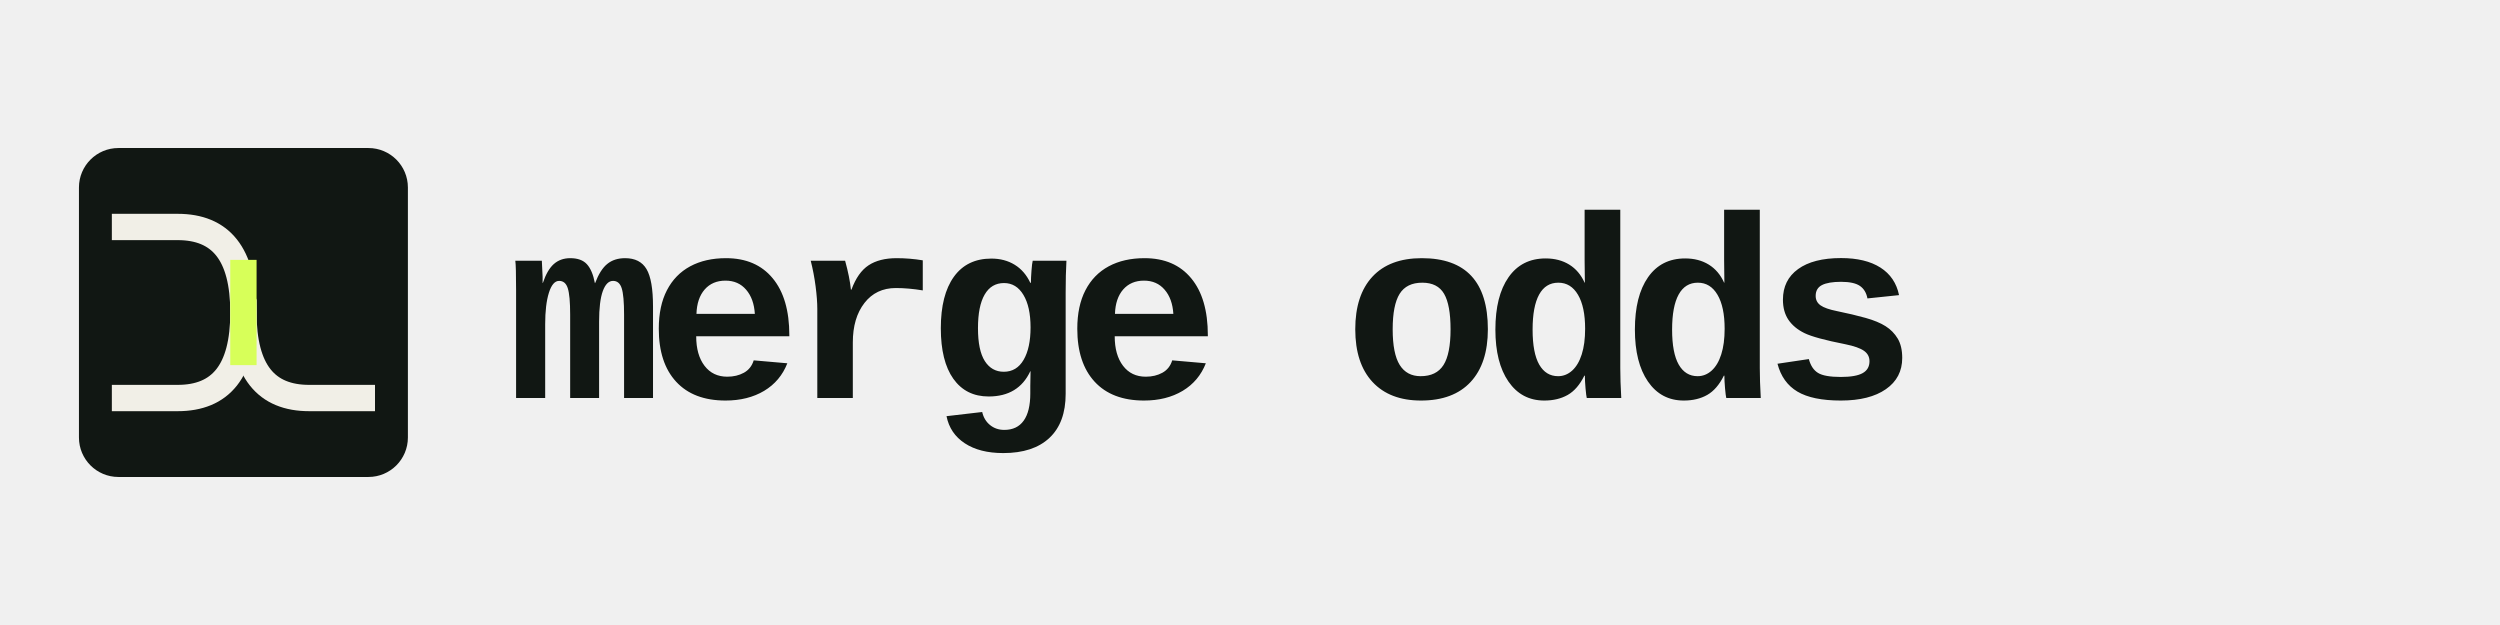
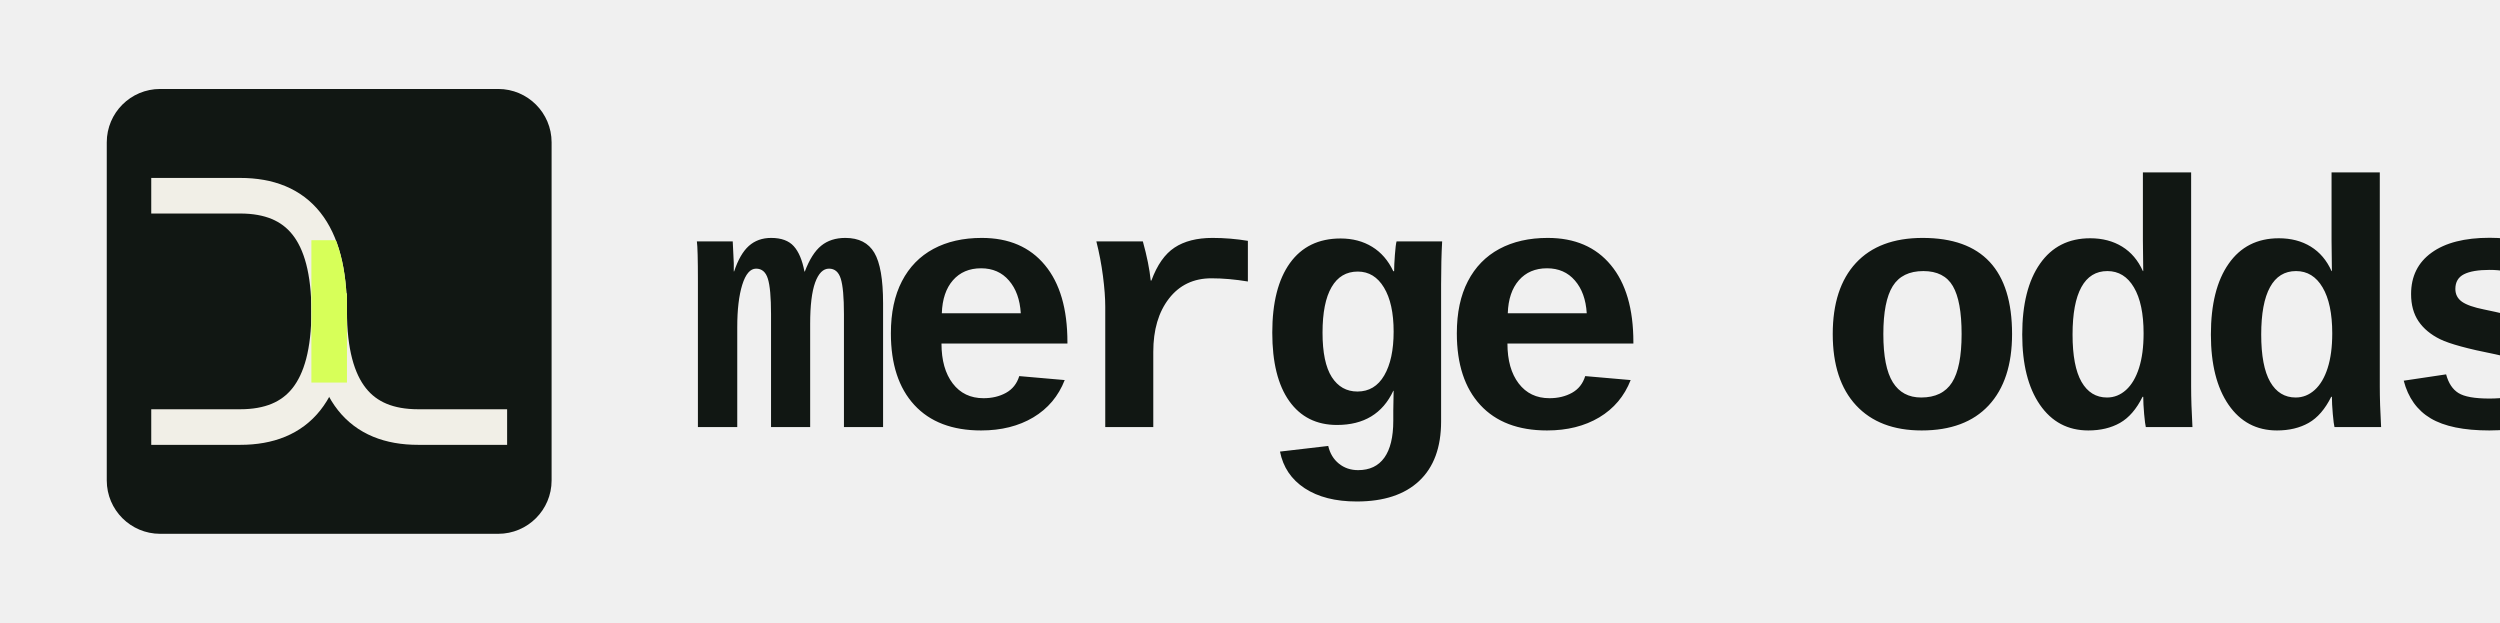
- <svg xmlns="http://www.w3.org/2000/svg" viewBox="0 0 760 190" role="img" aria-labelledby="title desc">
+ <svg xmlns="http://www.w3.org/2000/svg" viewBox="0 25 562 140" role="img" aria-labelledby="title desc">
  <style>
    .word { fill: #111713; }
    @media (prefers-color-scheme: dark) { .word { fill: #f1efe7; } }
  </style>
+   <defs>
+     <mask id="route-mask" maskUnits="userSpaceOnUse" x="0" y="0" width="100" height="100">
+       <rect width="100" height="100" fill="#000" />
+       <path d="M14 24h16c13 0 20 8 20 26s7 26 20 26h16" fill="none" stroke="#fff" stroke-width="8" stroke-linecap="square" />
+       <path d="M14 76h16c13 0 20-8 20-26" fill="none" stroke="#fff" stroke-width="8" stroke-linecap="square" />
+     </mask>
+   </defs>
  <g transform="translate(24 45)">
    <rect width="100" height="100" rx="12" fill="#111713" />
    <path d="M14 24h16c13 0 20 8 20 26s7 26 20 26h16" fill="none" stroke="#f1efe7" stroke-width="8" stroke-linecap="square" />
    <path d="M14 76h16c13 0 20-8 20-26" fill="none" stroke="#f1efe7" stroke-width="8" stroke-linecap="square" />
-     <path d="M50 34v32" fill="none" stroke="#d7ff59" stroke-width="8" />
+     <path d="M50 34v32" fill="none" stroke="#d7ff59" stroke-width="8" mask="url(#route-mask)" />
  </g>
  <text class="word" x="154" y="121" font-family="ui-monospace, SFMono-Regular, Consolas, Liberation Mono, monospace" font-size="79" font-weight="700" letter-spacing="-5">merge odds</text>
</svg>
